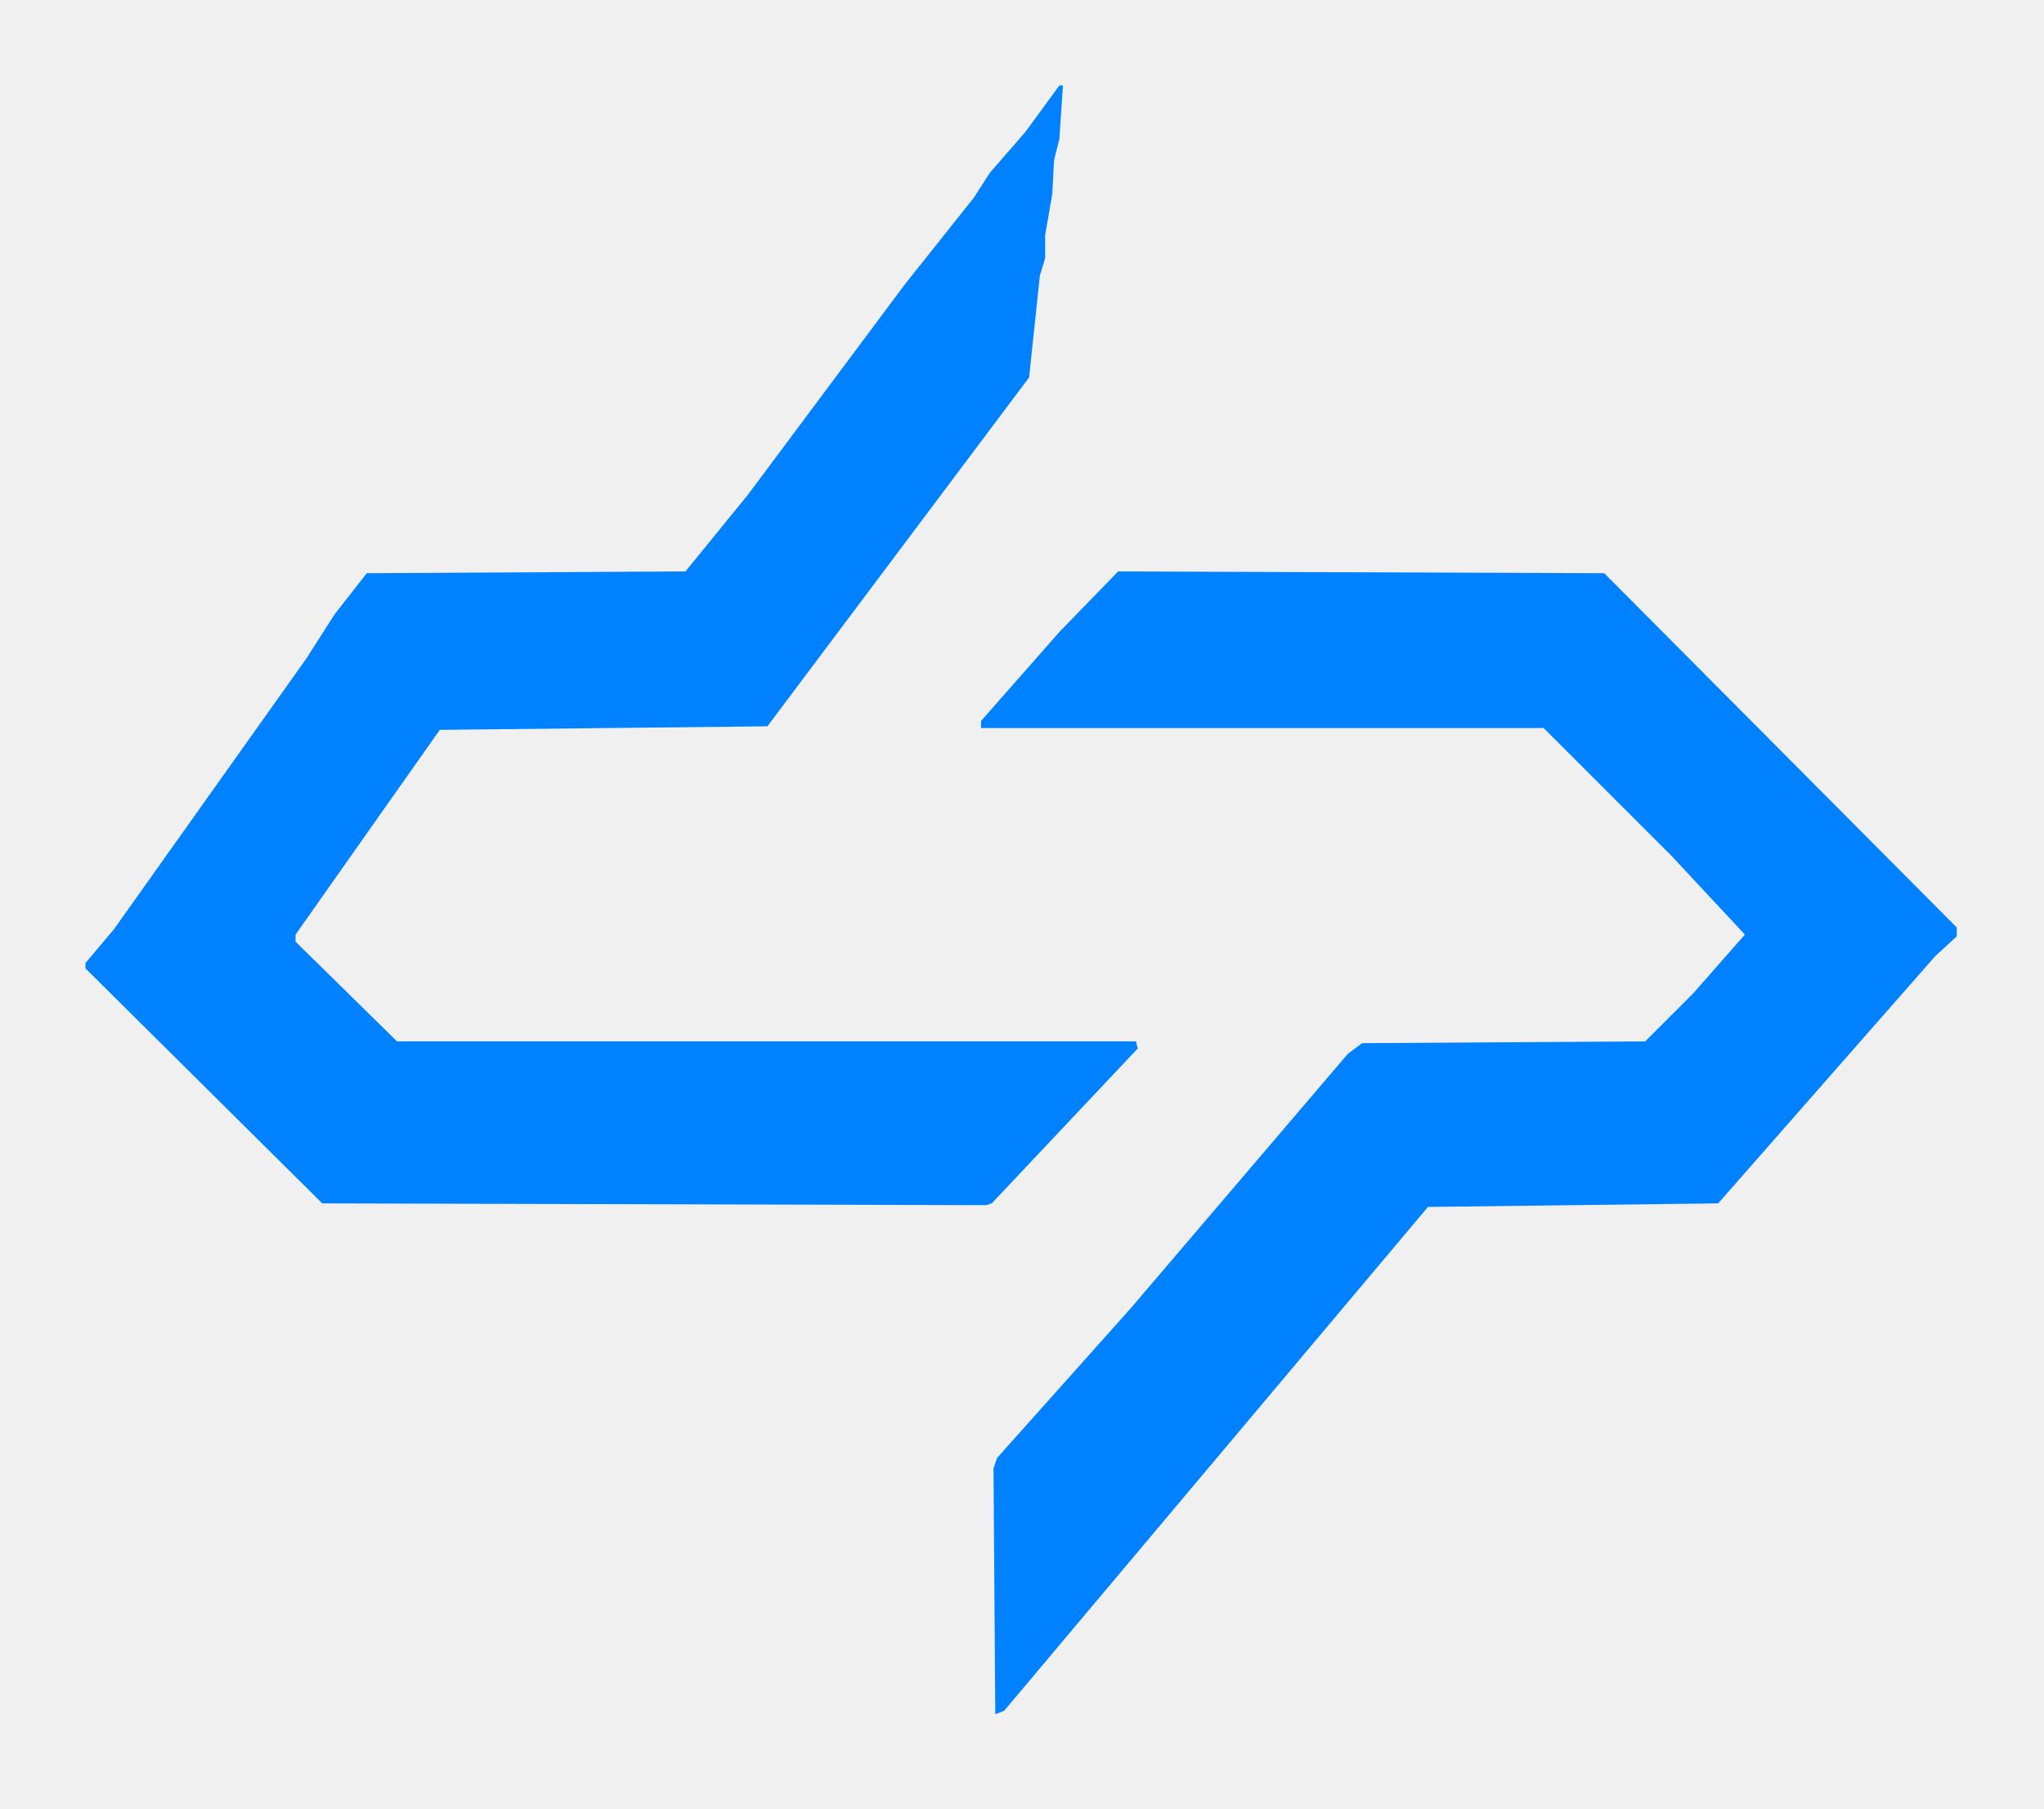
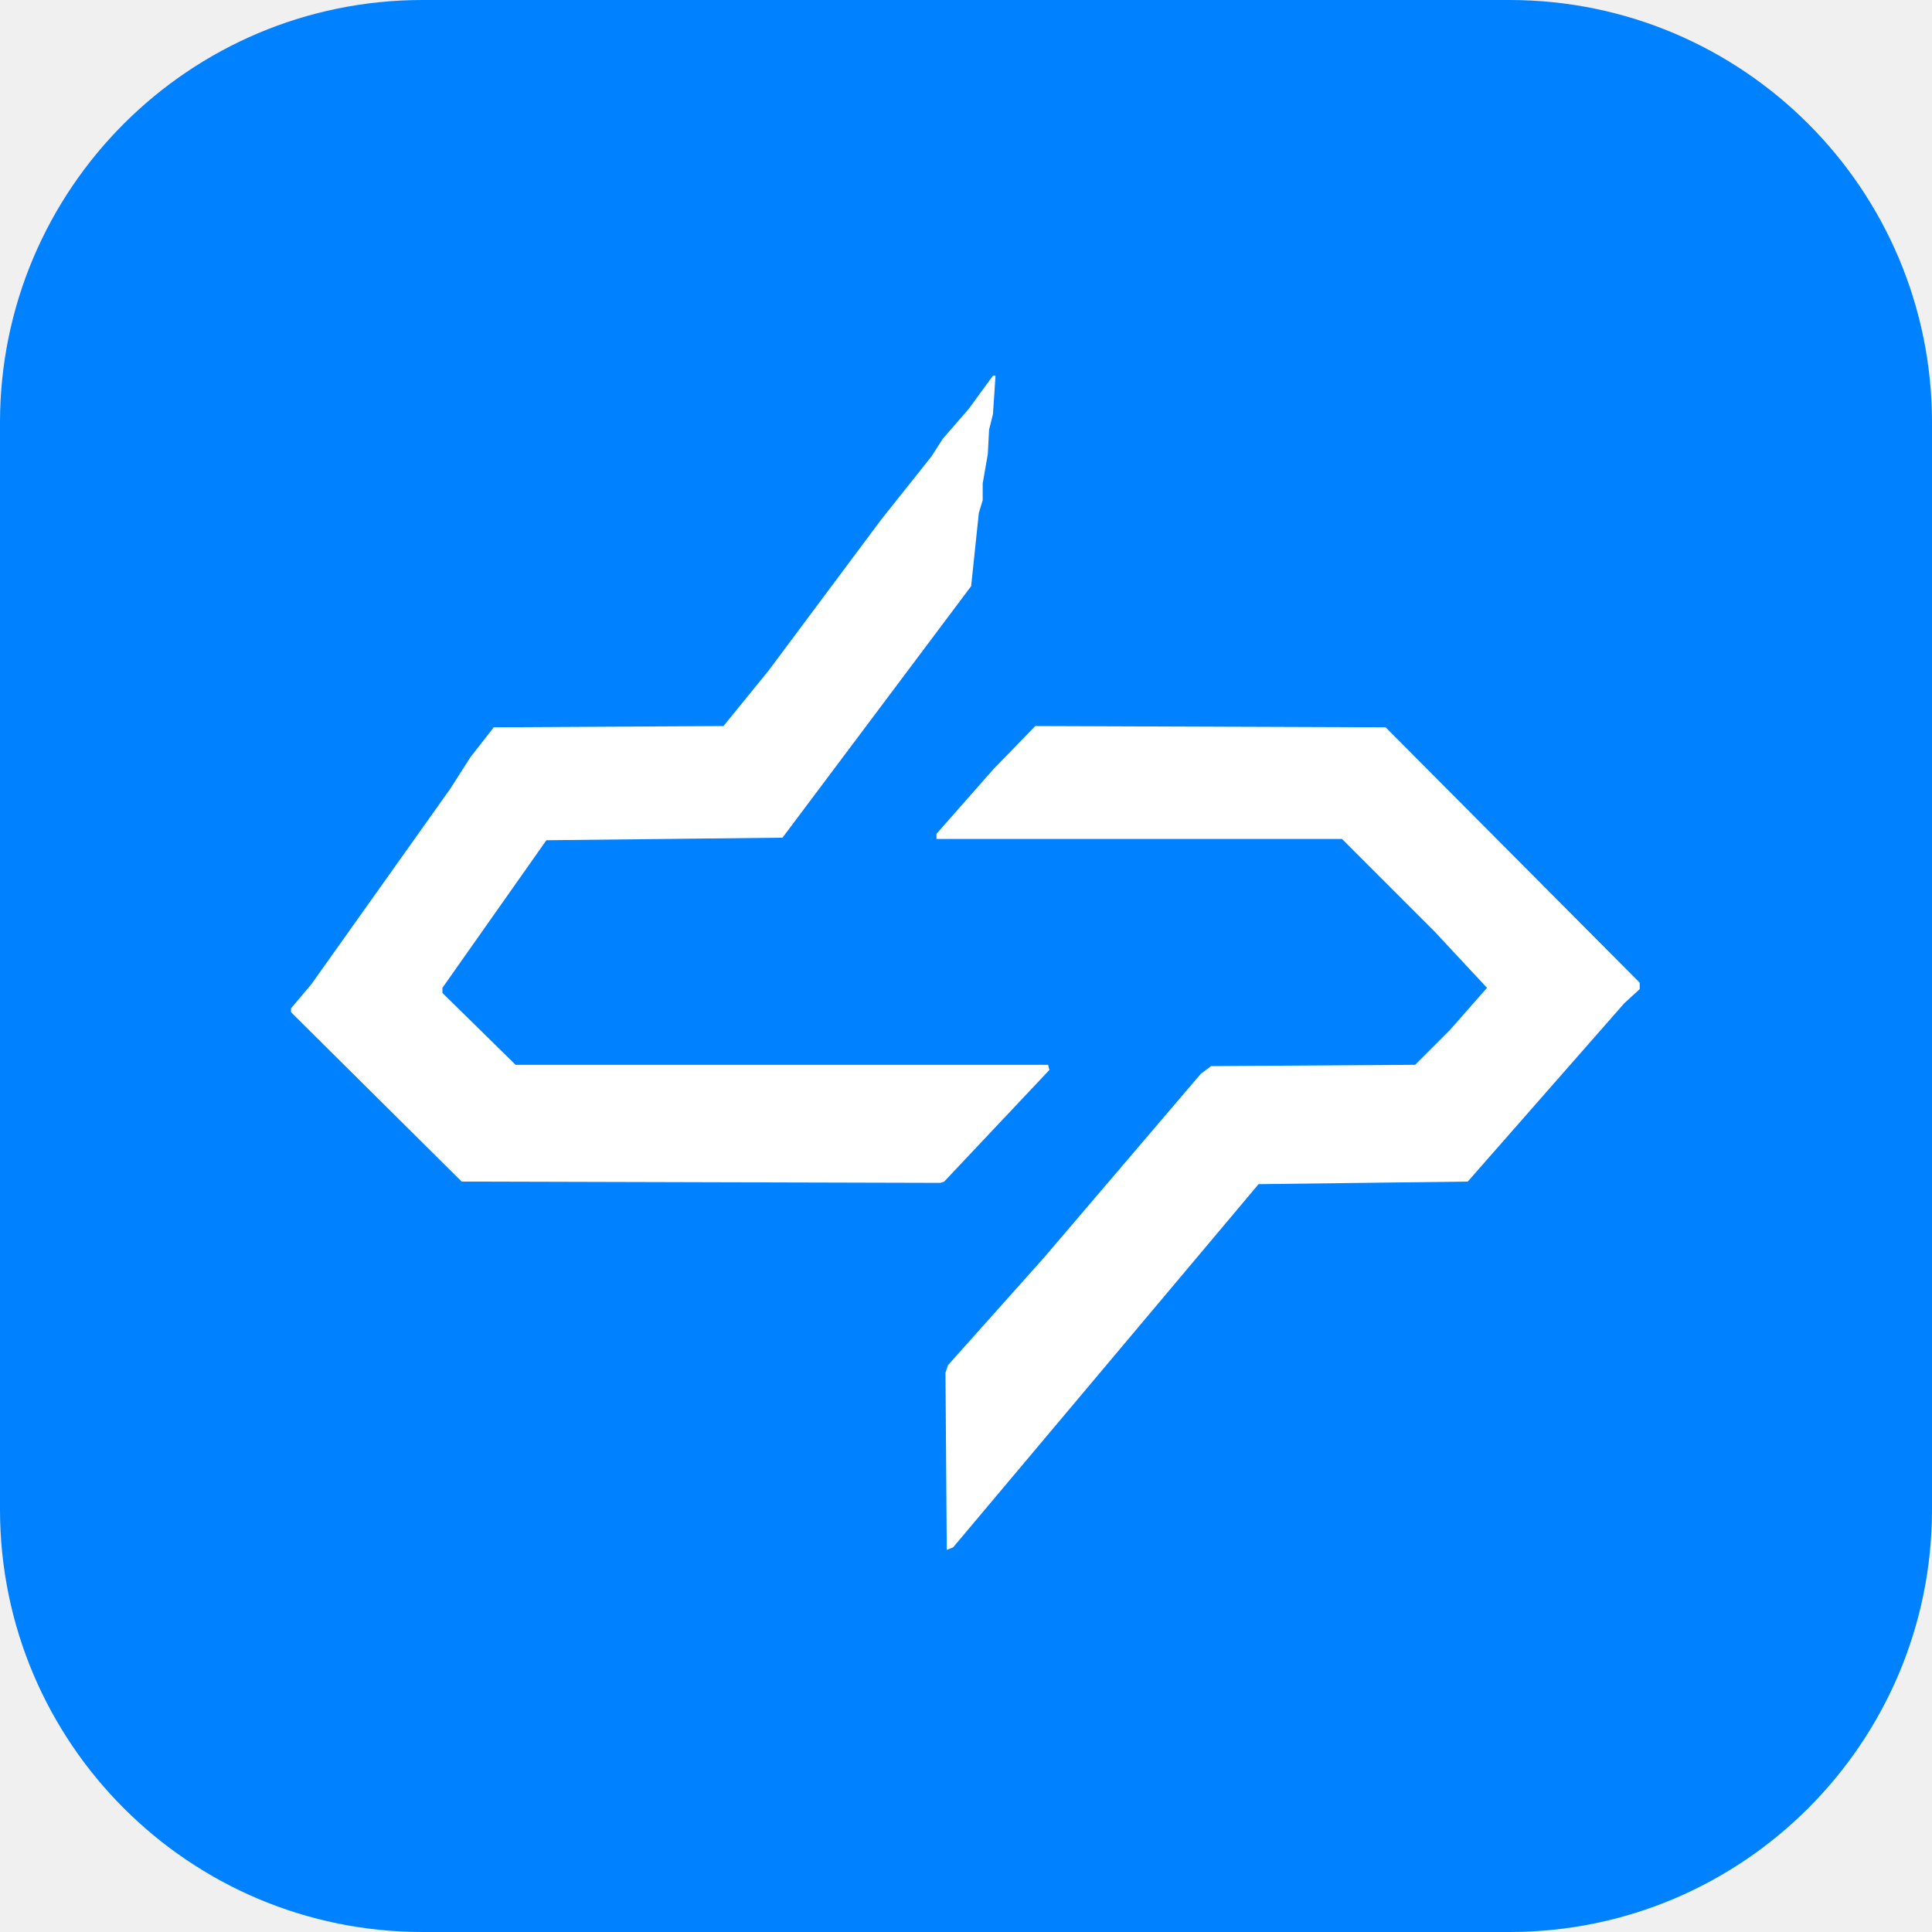
- <svg xmlns="http://www.w3.org/2000/svg" viewBox="0 0 1148 1016">
-   <g fill="#0081FF" fill-rule="evenodd" clip-rule="evenodd">
+ <svg xmlns="http://www.w3.org/2000/svg" viewBox="0 0 1024 1024">
+   <rect width="1024" height="1024" rx="224" fill="#0081FF" />
+   <g transform="translate(121.60 166.49) scale(0.68014)" fill="#FFFFFF" fill-rule="evenodd" clip-rule="evenodd">
    <path d="M 901 322 L 628 321 L 595 355 L 551 405 L 551 409 L 867 409 L 939 481 L 980 525 L 951 558 L 924 585 L 765 586 L 757 592 L 635 735 L 560 819 L 558 825 L 559 963 L 564 961 L 802 678 L 965 676 L 1087 537 L 1099 526 L 1099 521 Z M 597 48 L 595 48 L 576 74 L 556 97 L 547 111 L 508 160 L 420 278 L 385 321 L 206 322 L 188 345 L 172 370 L 64 522 L 48 541 L 48 544 L 181 676 L 554 677 L 557 676 L 639 589 L 638 585 L 223 585 L 166 529 L 166 525 L 247 410 L 431 408 L 578 212 L 584 155 L 587 145 L 587 132 L 591 109 L 592 90 L 595 78 Z" />
  </g>
</svg>
